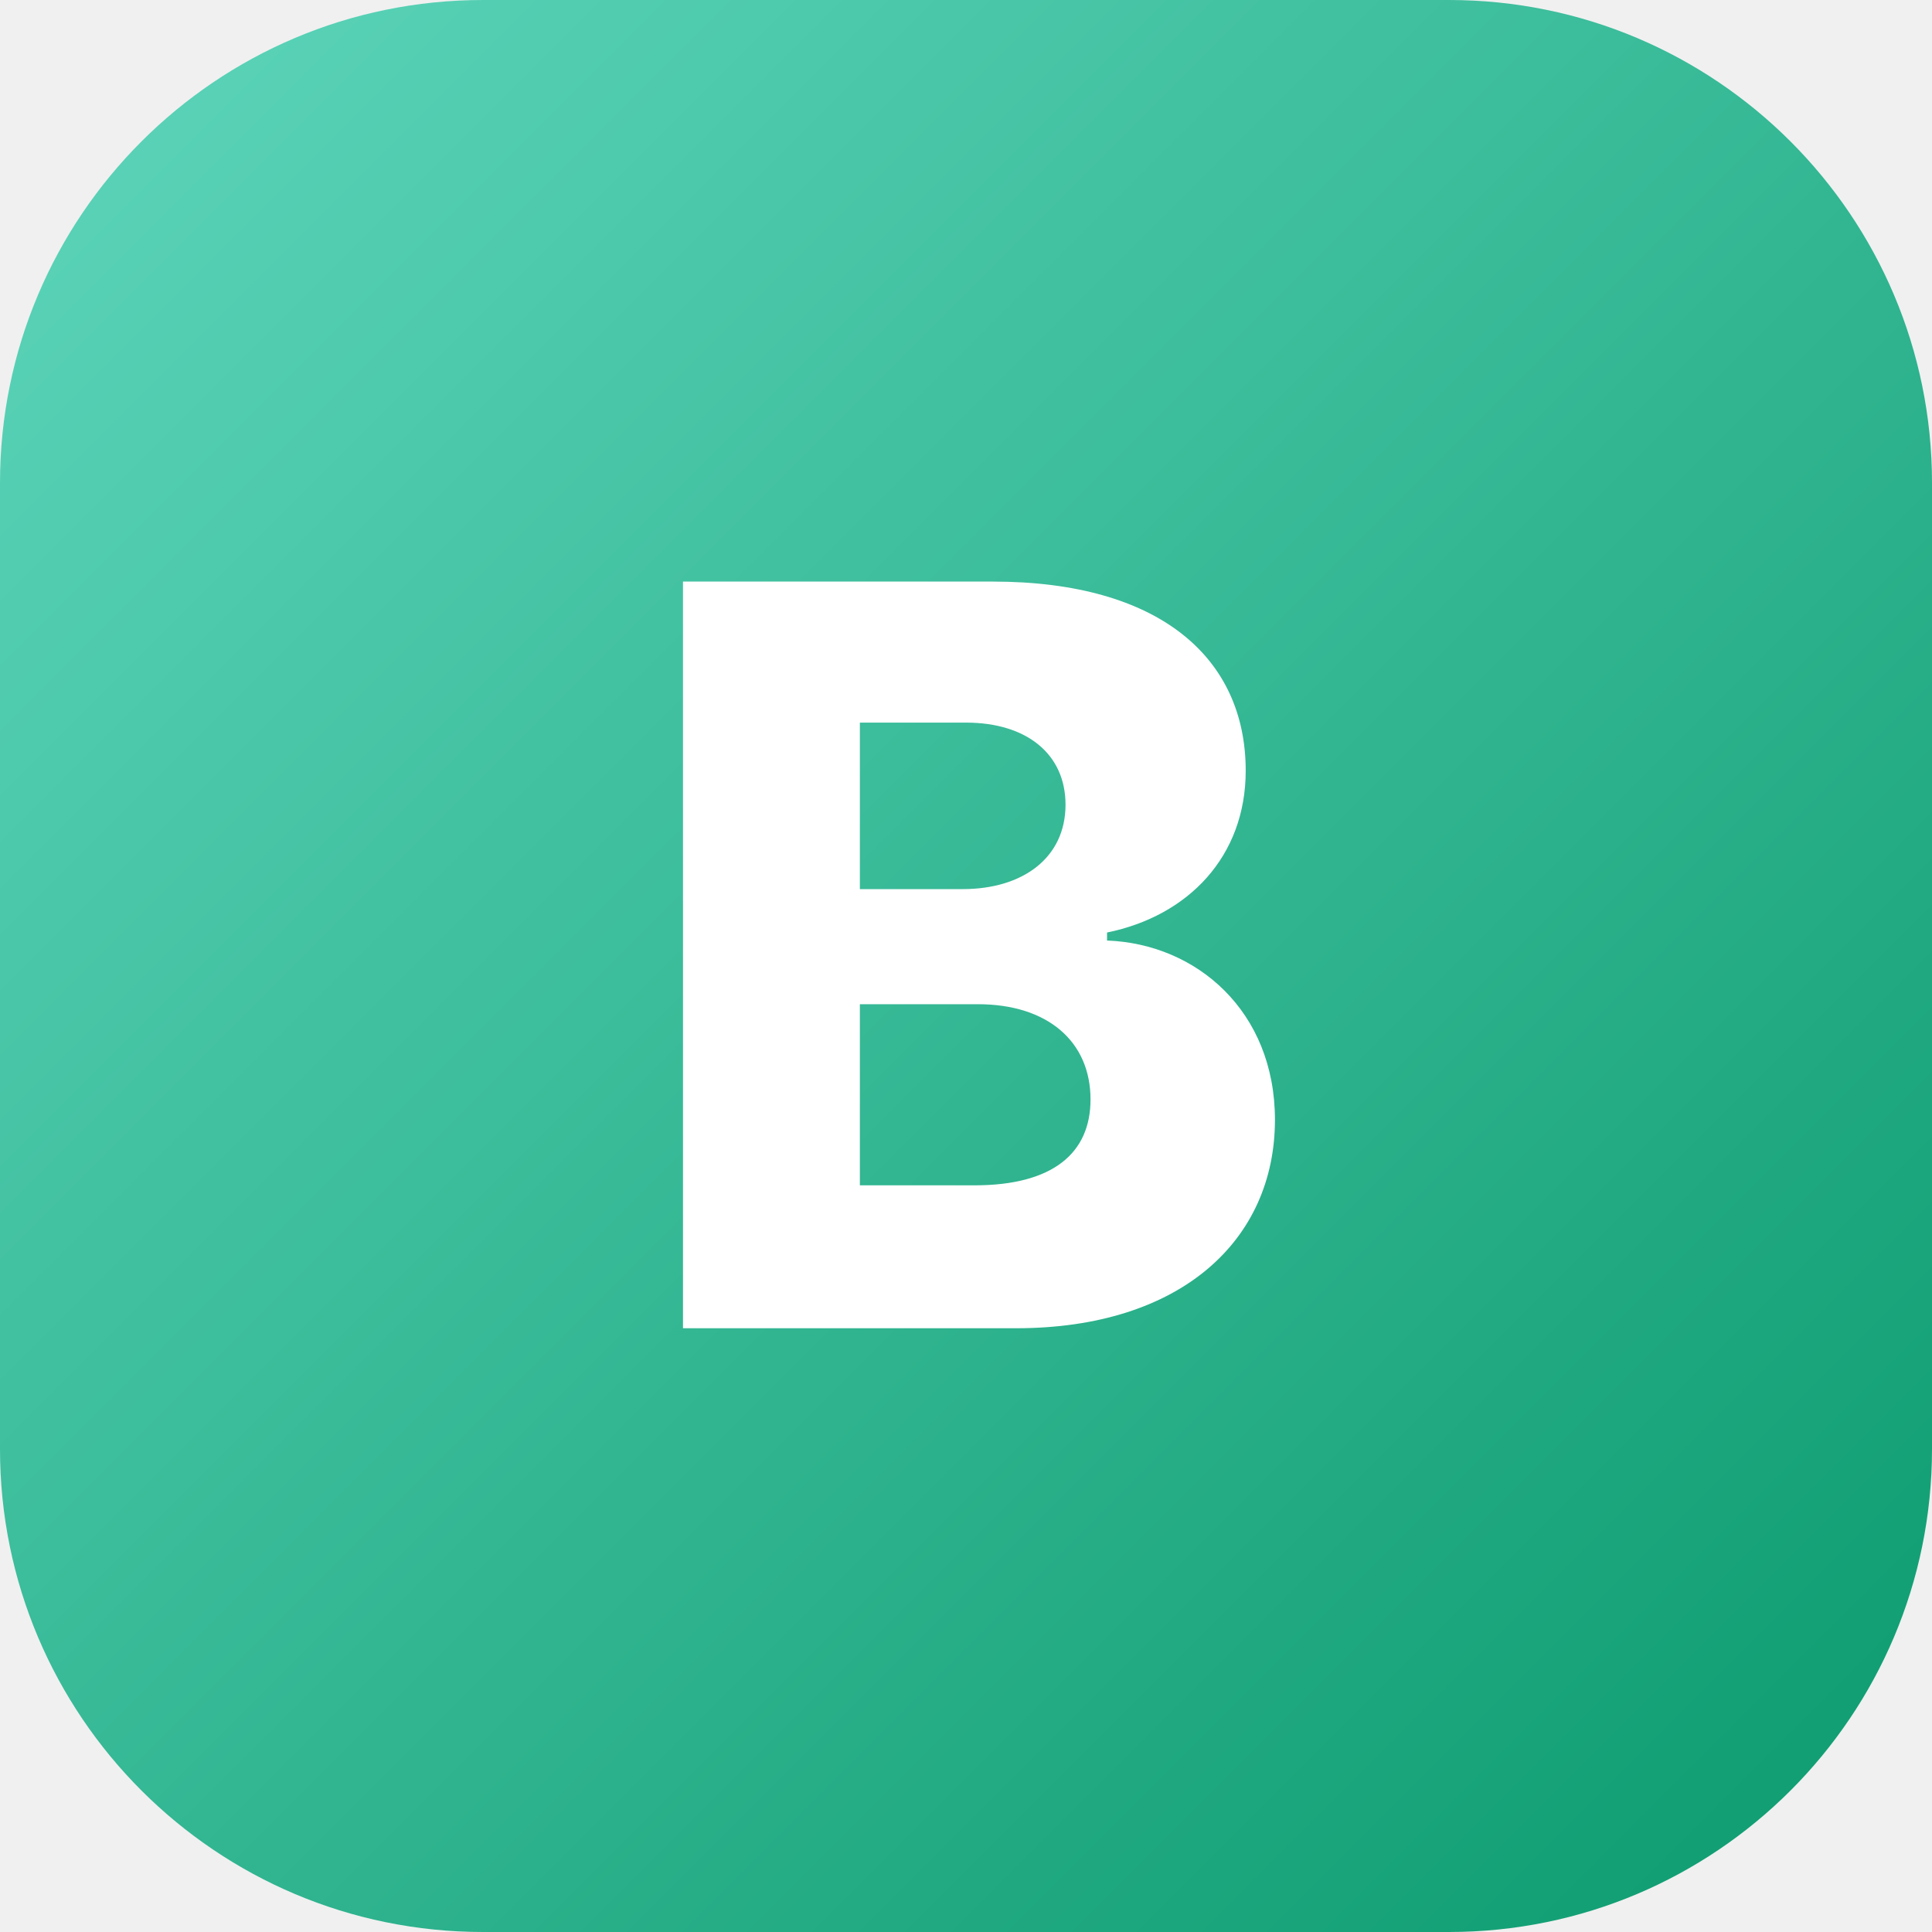
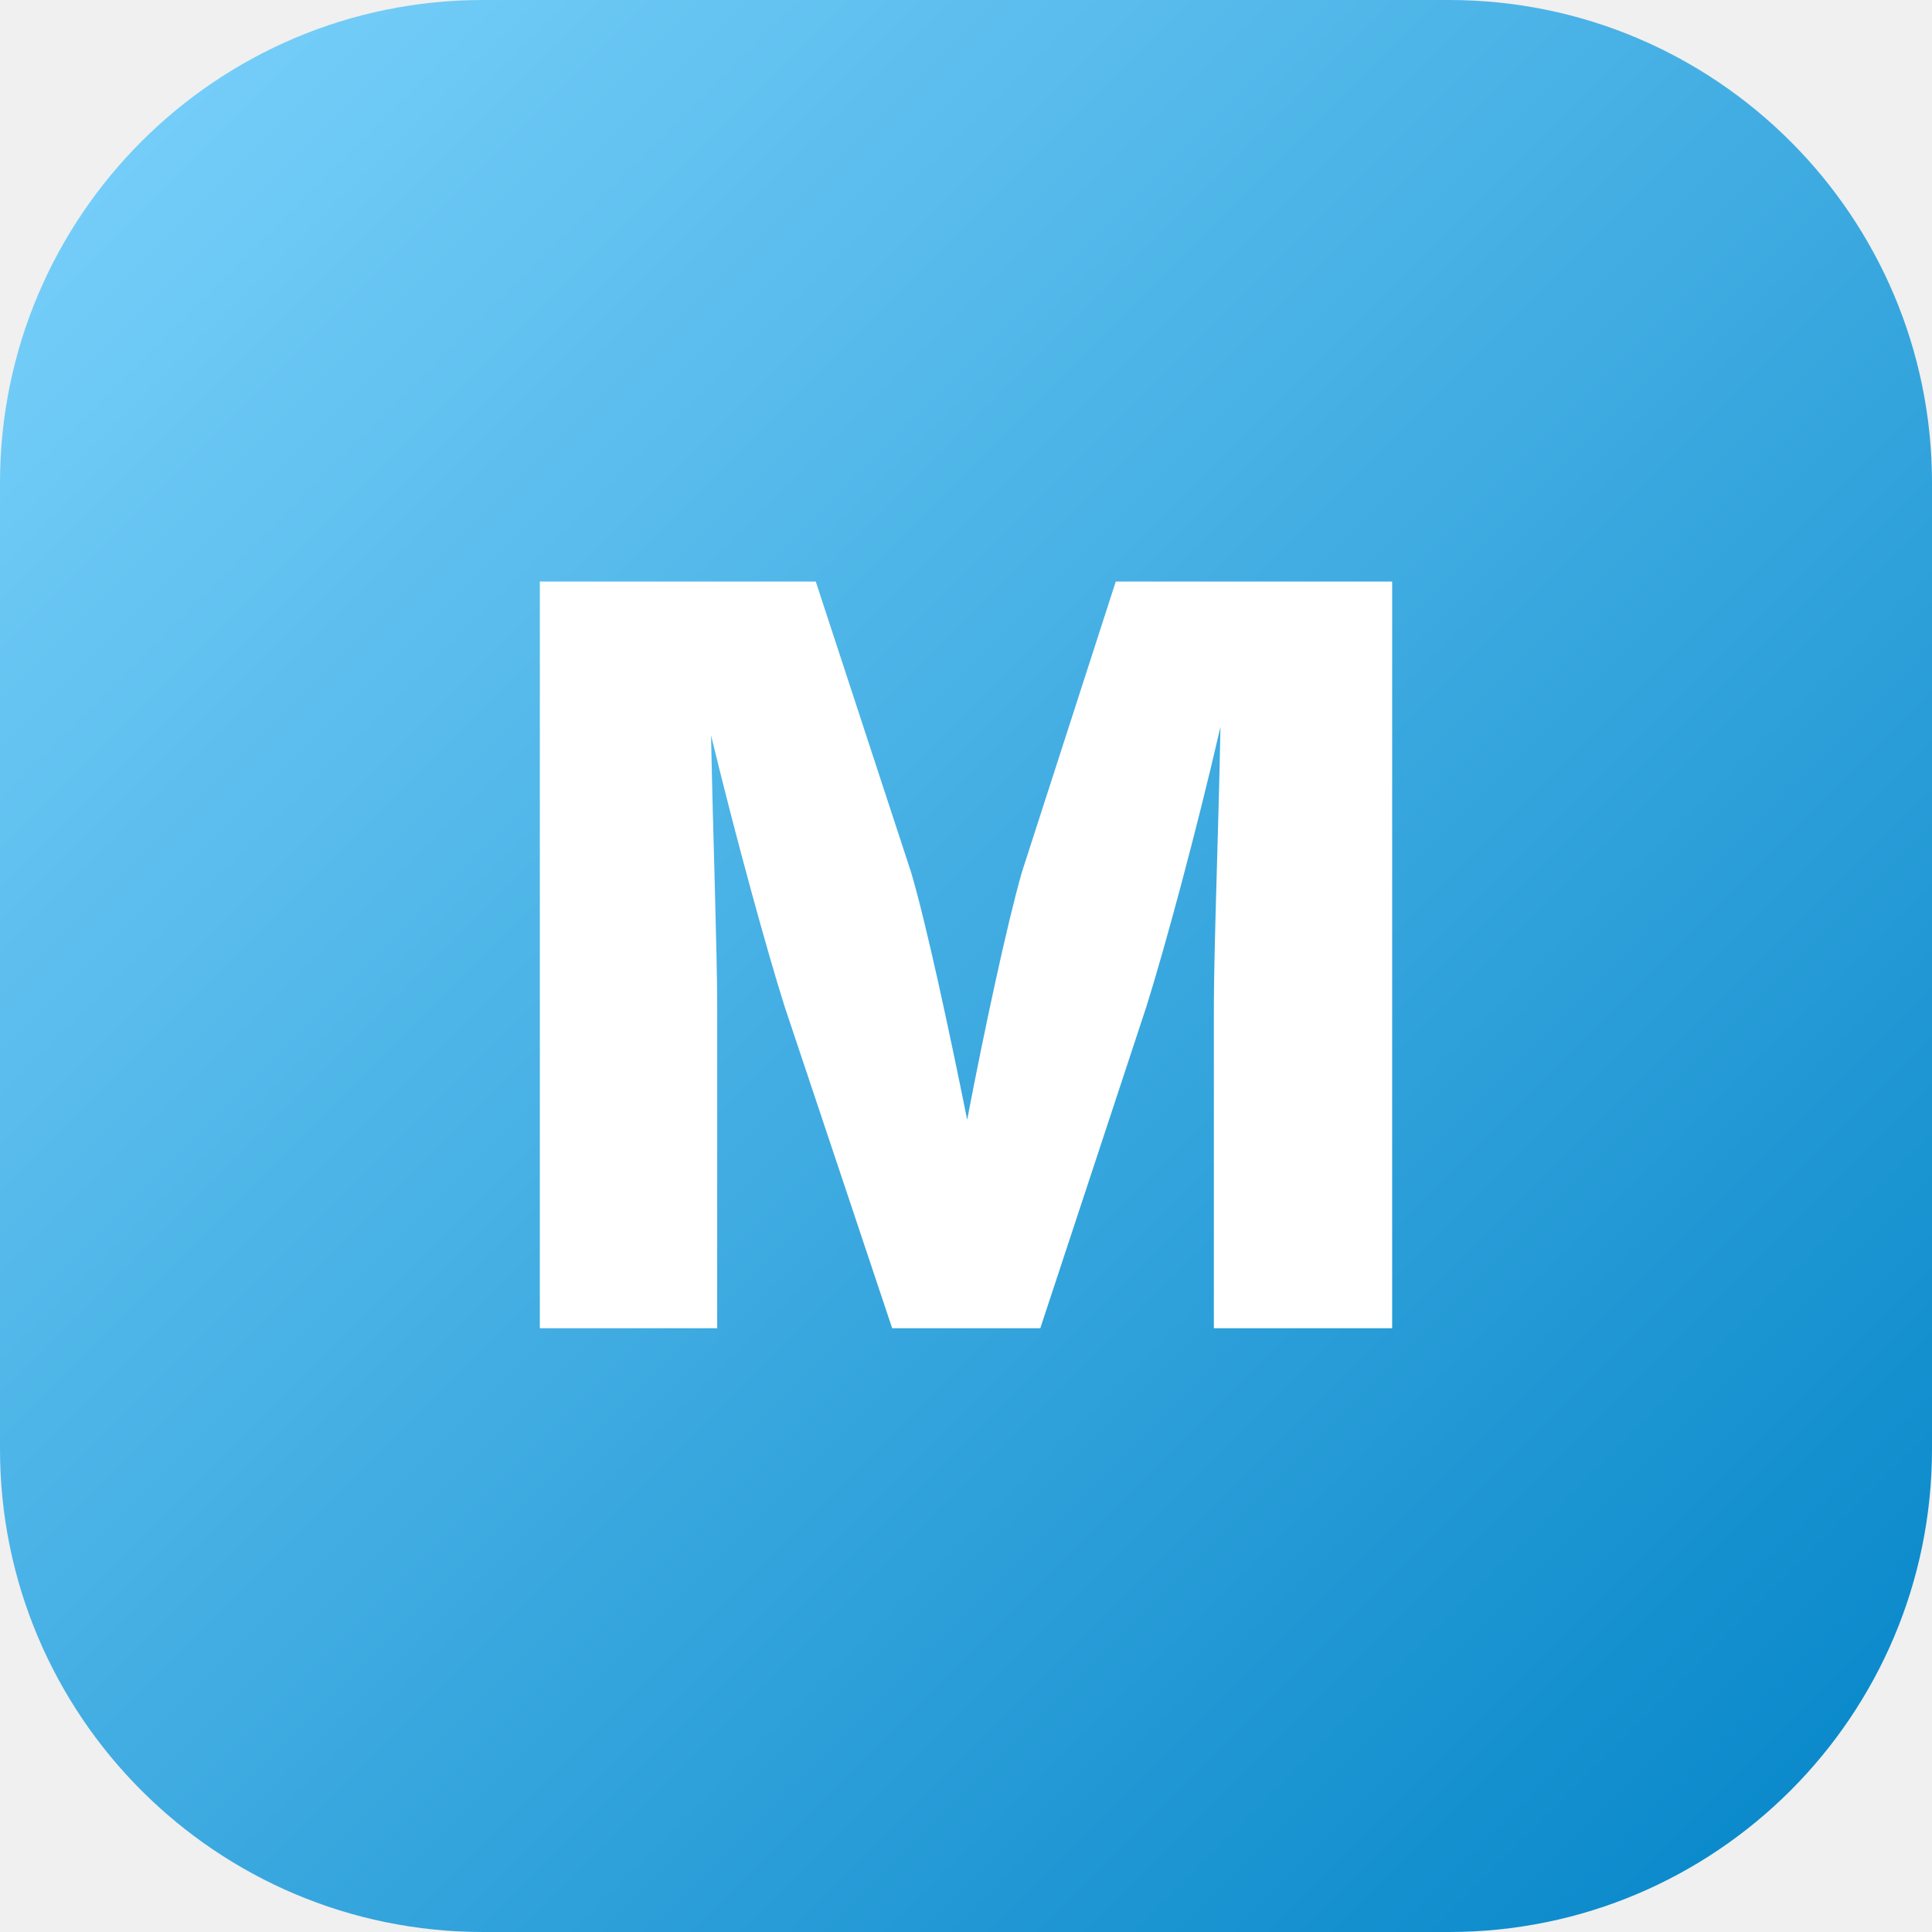
<svg xmlns="http://www.w3.org/2000/svg" viewBox="0 0 64 64" width="64" height="64">
  <defs>
    <linearGradient id="g" x1="0" y1="0" x2="1" y2="1">
-       <stop offset="0" stop-color="#5FD6BC" />
-       <stop offset="1" stop-color="#0B9A6D" />
+       <stop offset="0" stop-color="#7DD3FC" />
+       <stop offset="1" stop-color="#0284C7" />
    </linearGradient>
  </defs>
  <rect width="64" height="64" rx="16" fill="url(#g)" />
-   <text x="32" y="44" font-family="Inter, Arial, sans-serif" font-size="34" font-weight="800" fill="#ffffff" text-anchor="middle">B</text>
+   <text x="32" y="44" font-family="Inter, Arial, sans-serif" font-size="34" font-weight="800" fill="#ffffff" text-anchor="middle">M</text>
</svg>
